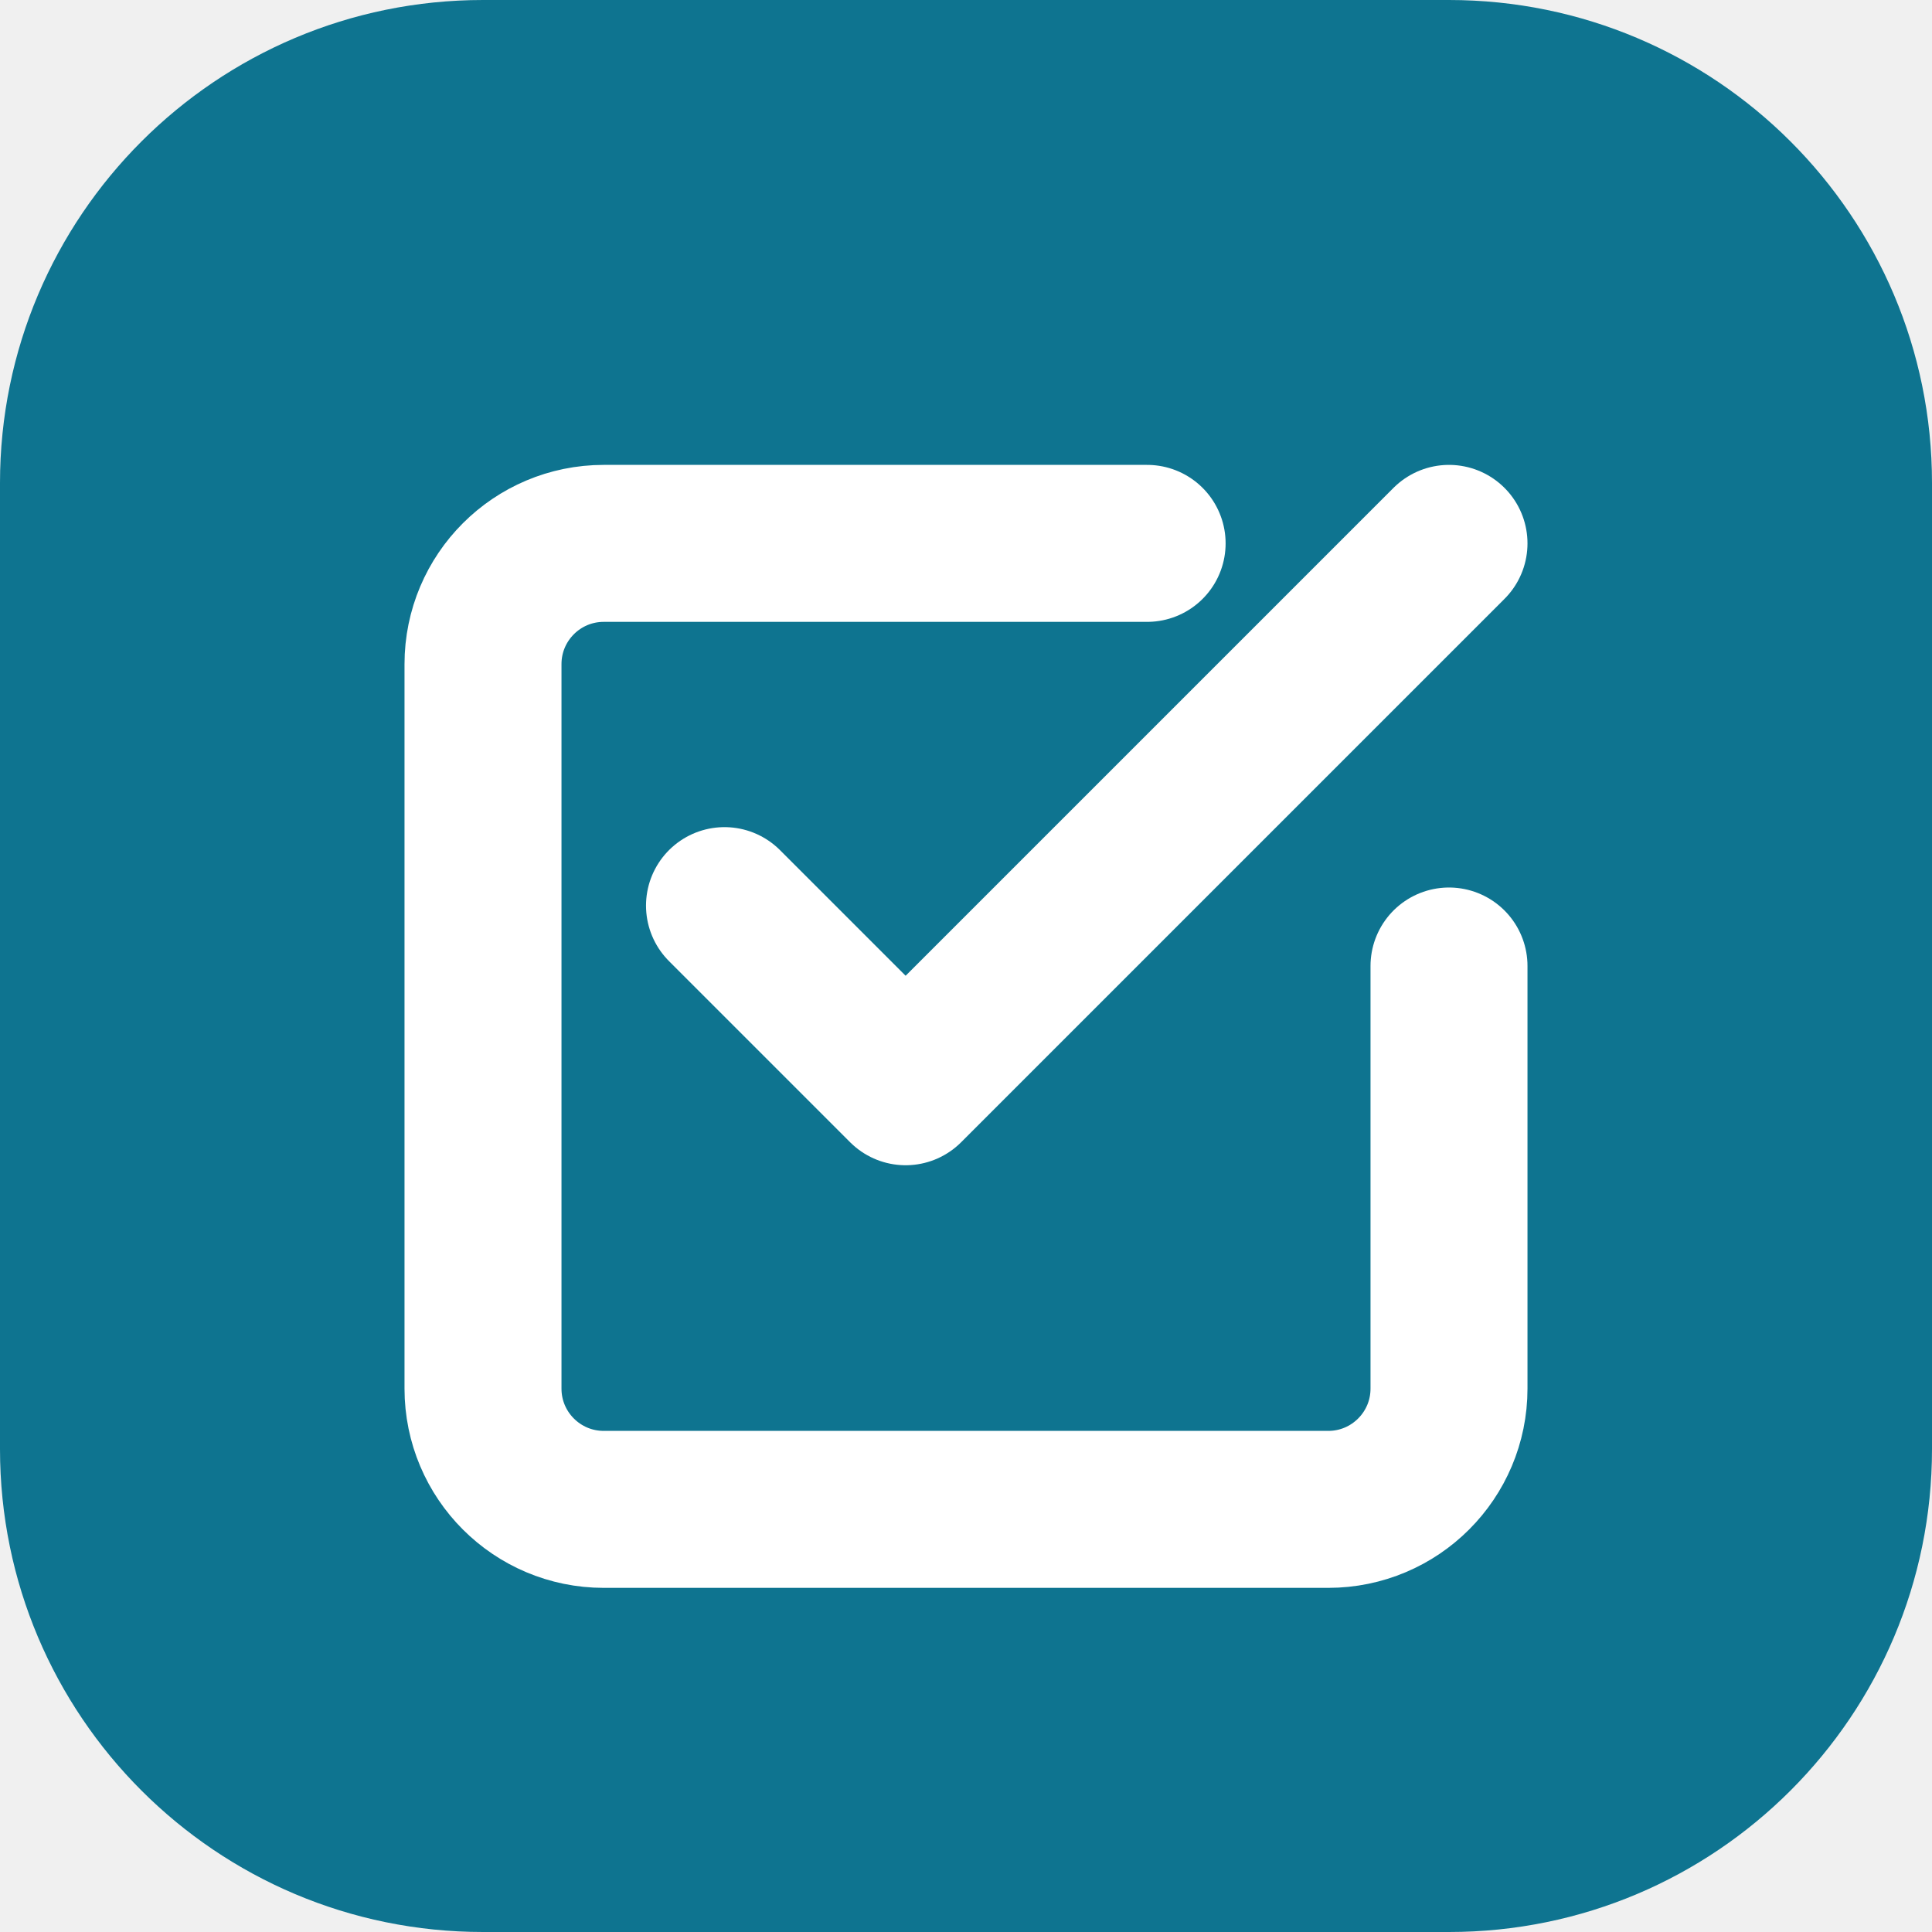
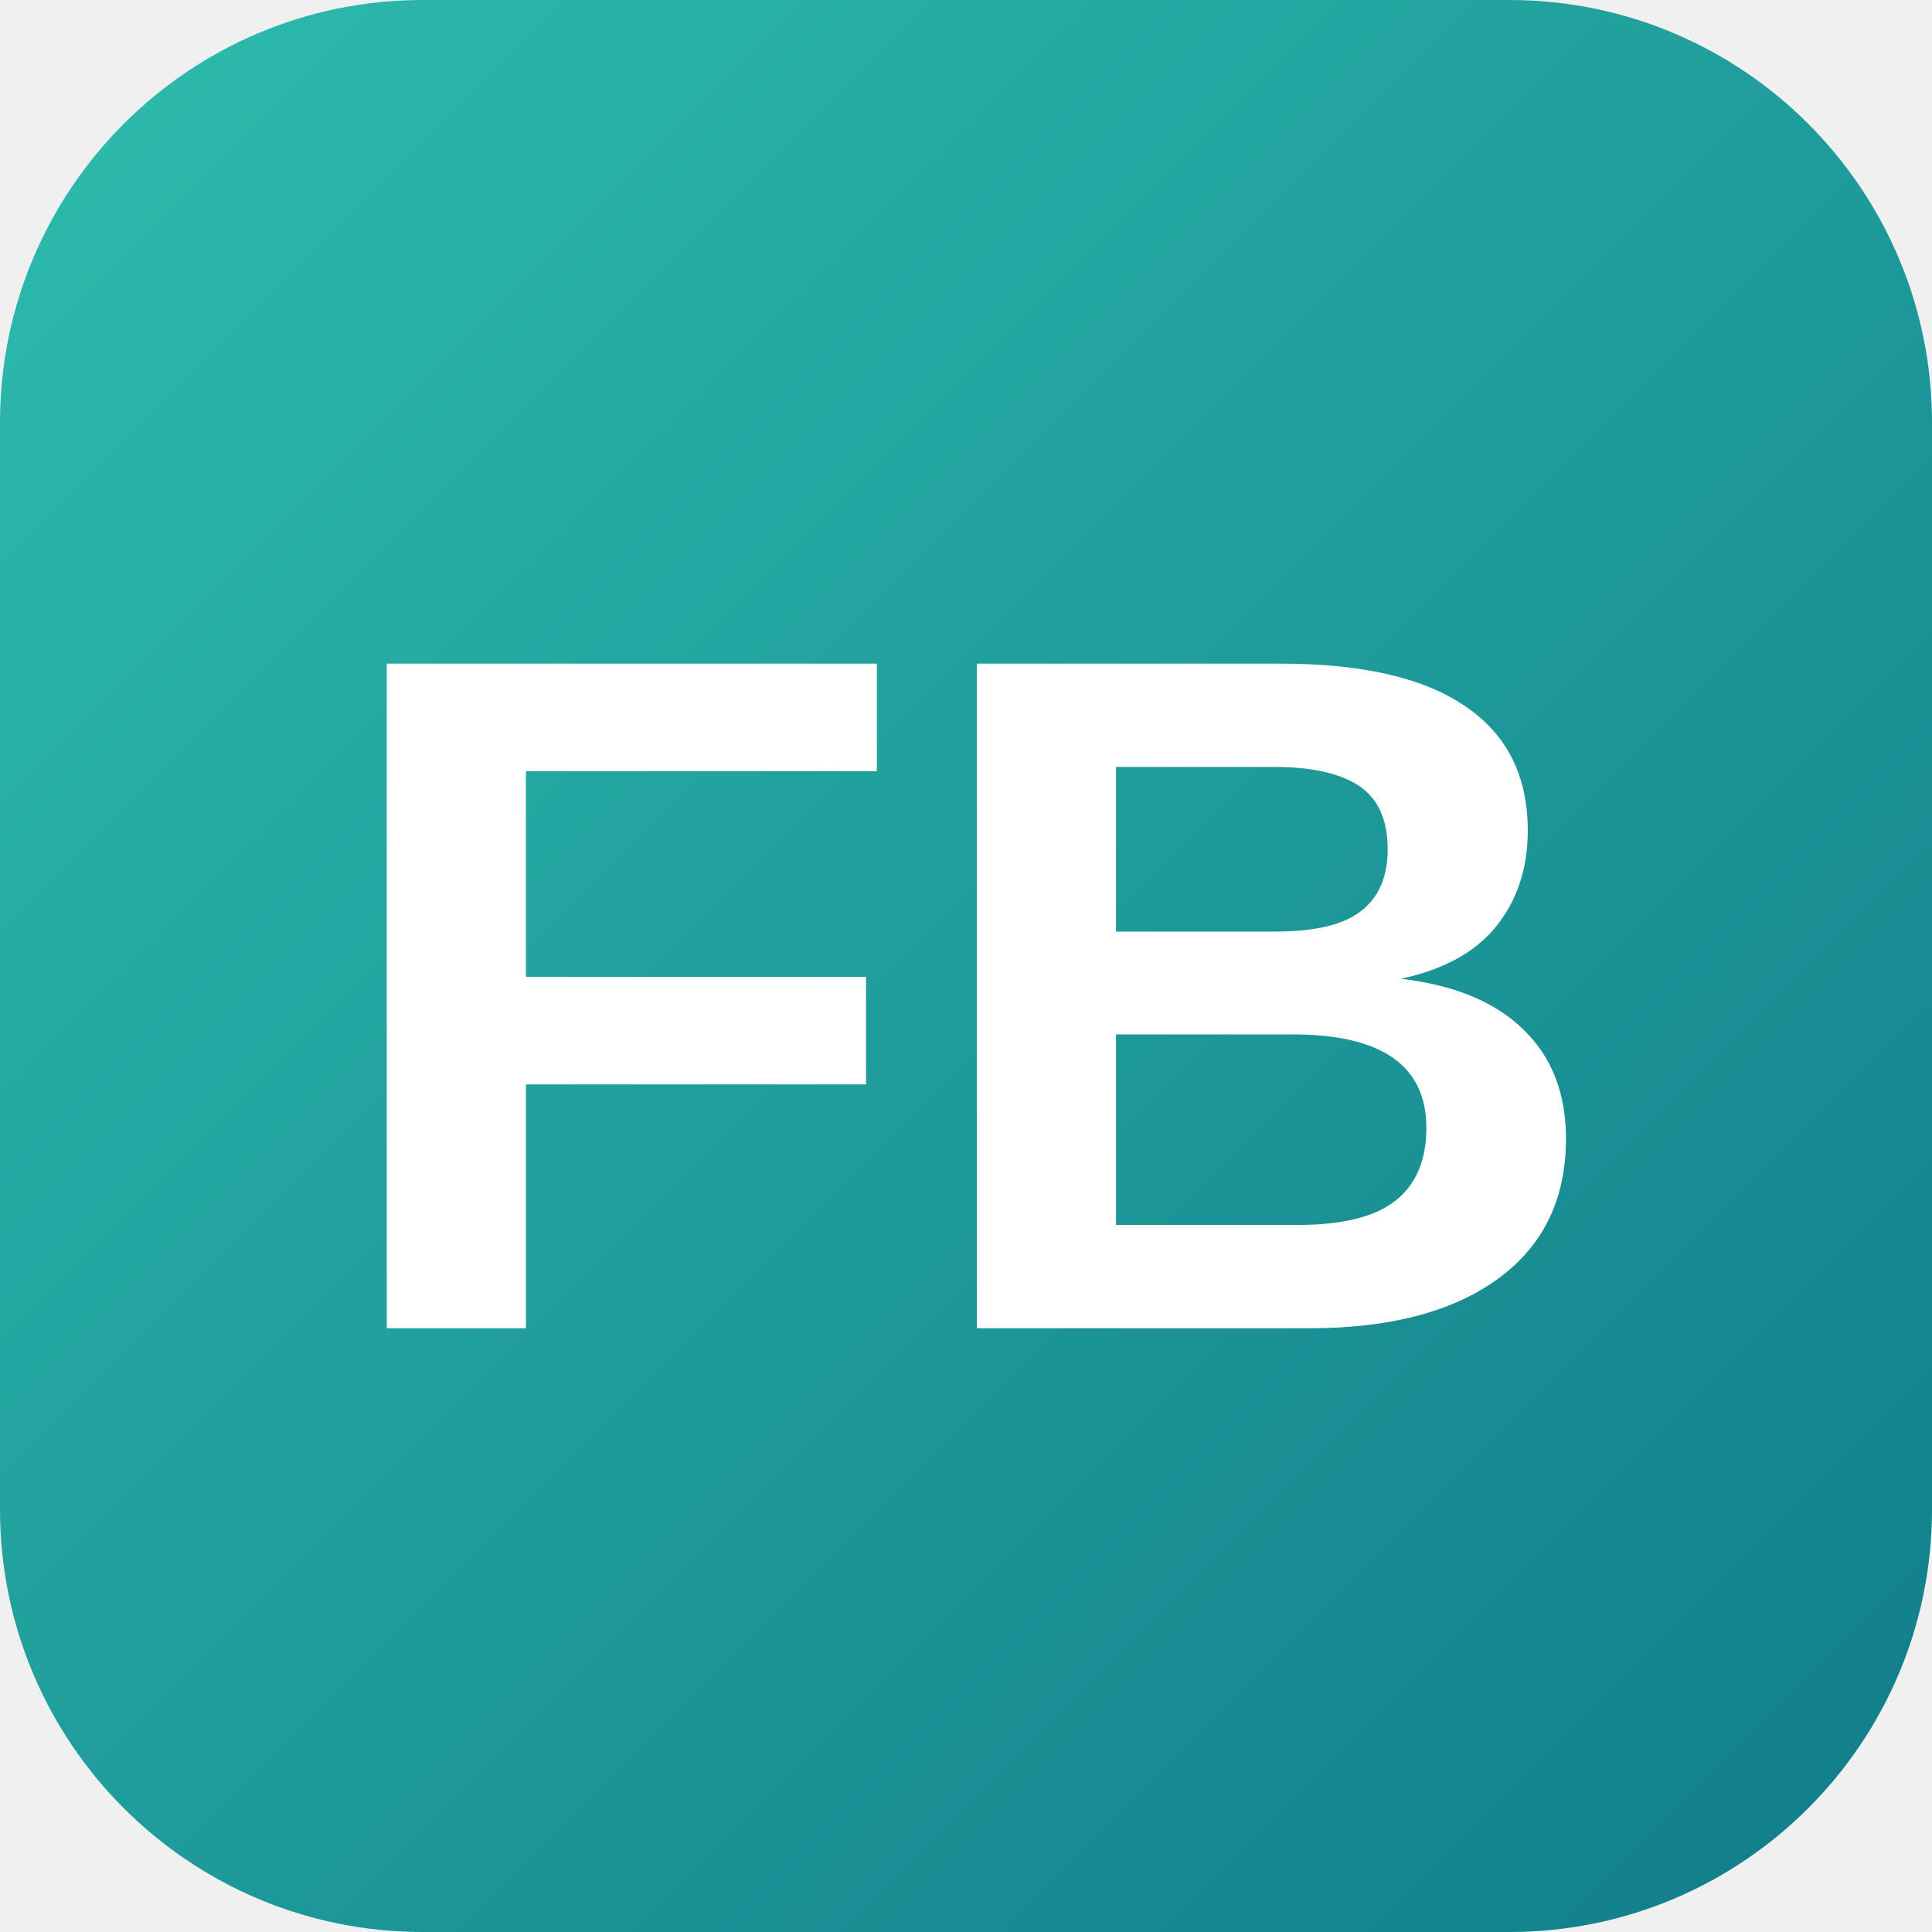
- <svg xmlns="http://www.w3.org/2000/svg" viewBox="0 0 32 32">
-   <rect width="32" height="32" rx="8" fill="#0E7490" />
-   <path d="M12 15l3 3l9-9" fill="none" stroke="#fff" stroke-width="2.6" stroke-linecap="round" stroke-linejoin="round" />
-   <path d="M24 16v7a2 2 0 0 1-2 2H10a2 2 0 0 1-2-2V11a2 2 0 0 1 2-2h9" fill="none" stroke="#fff" stroke-width="2.6" stroke-linecap="round" stroke-linejoin="round" />
+ <svg xmlns="http://www.w3.org/2000/svg" viewBox="0 0 64 64">
+   <defs>
+     <linearGradient id="g" x1="0" y1="0" x2="1" y2="1">
+       <stop offset="0" stop-color="#2EBCAE" />
+       <stop offset="1" stop-color="#107C89" />
+     </linearGradient>
+   </defs>
+   <rect width="64" height="64" rx="14" fill="url(#g)" />
+   <text x="32" y="44" text-anchor="middle" font-family="Arial Black,Arial,Helvetica,sans-serif" font-weight="900" font-size="32" fill="#fff">FB</text>
</svg>
